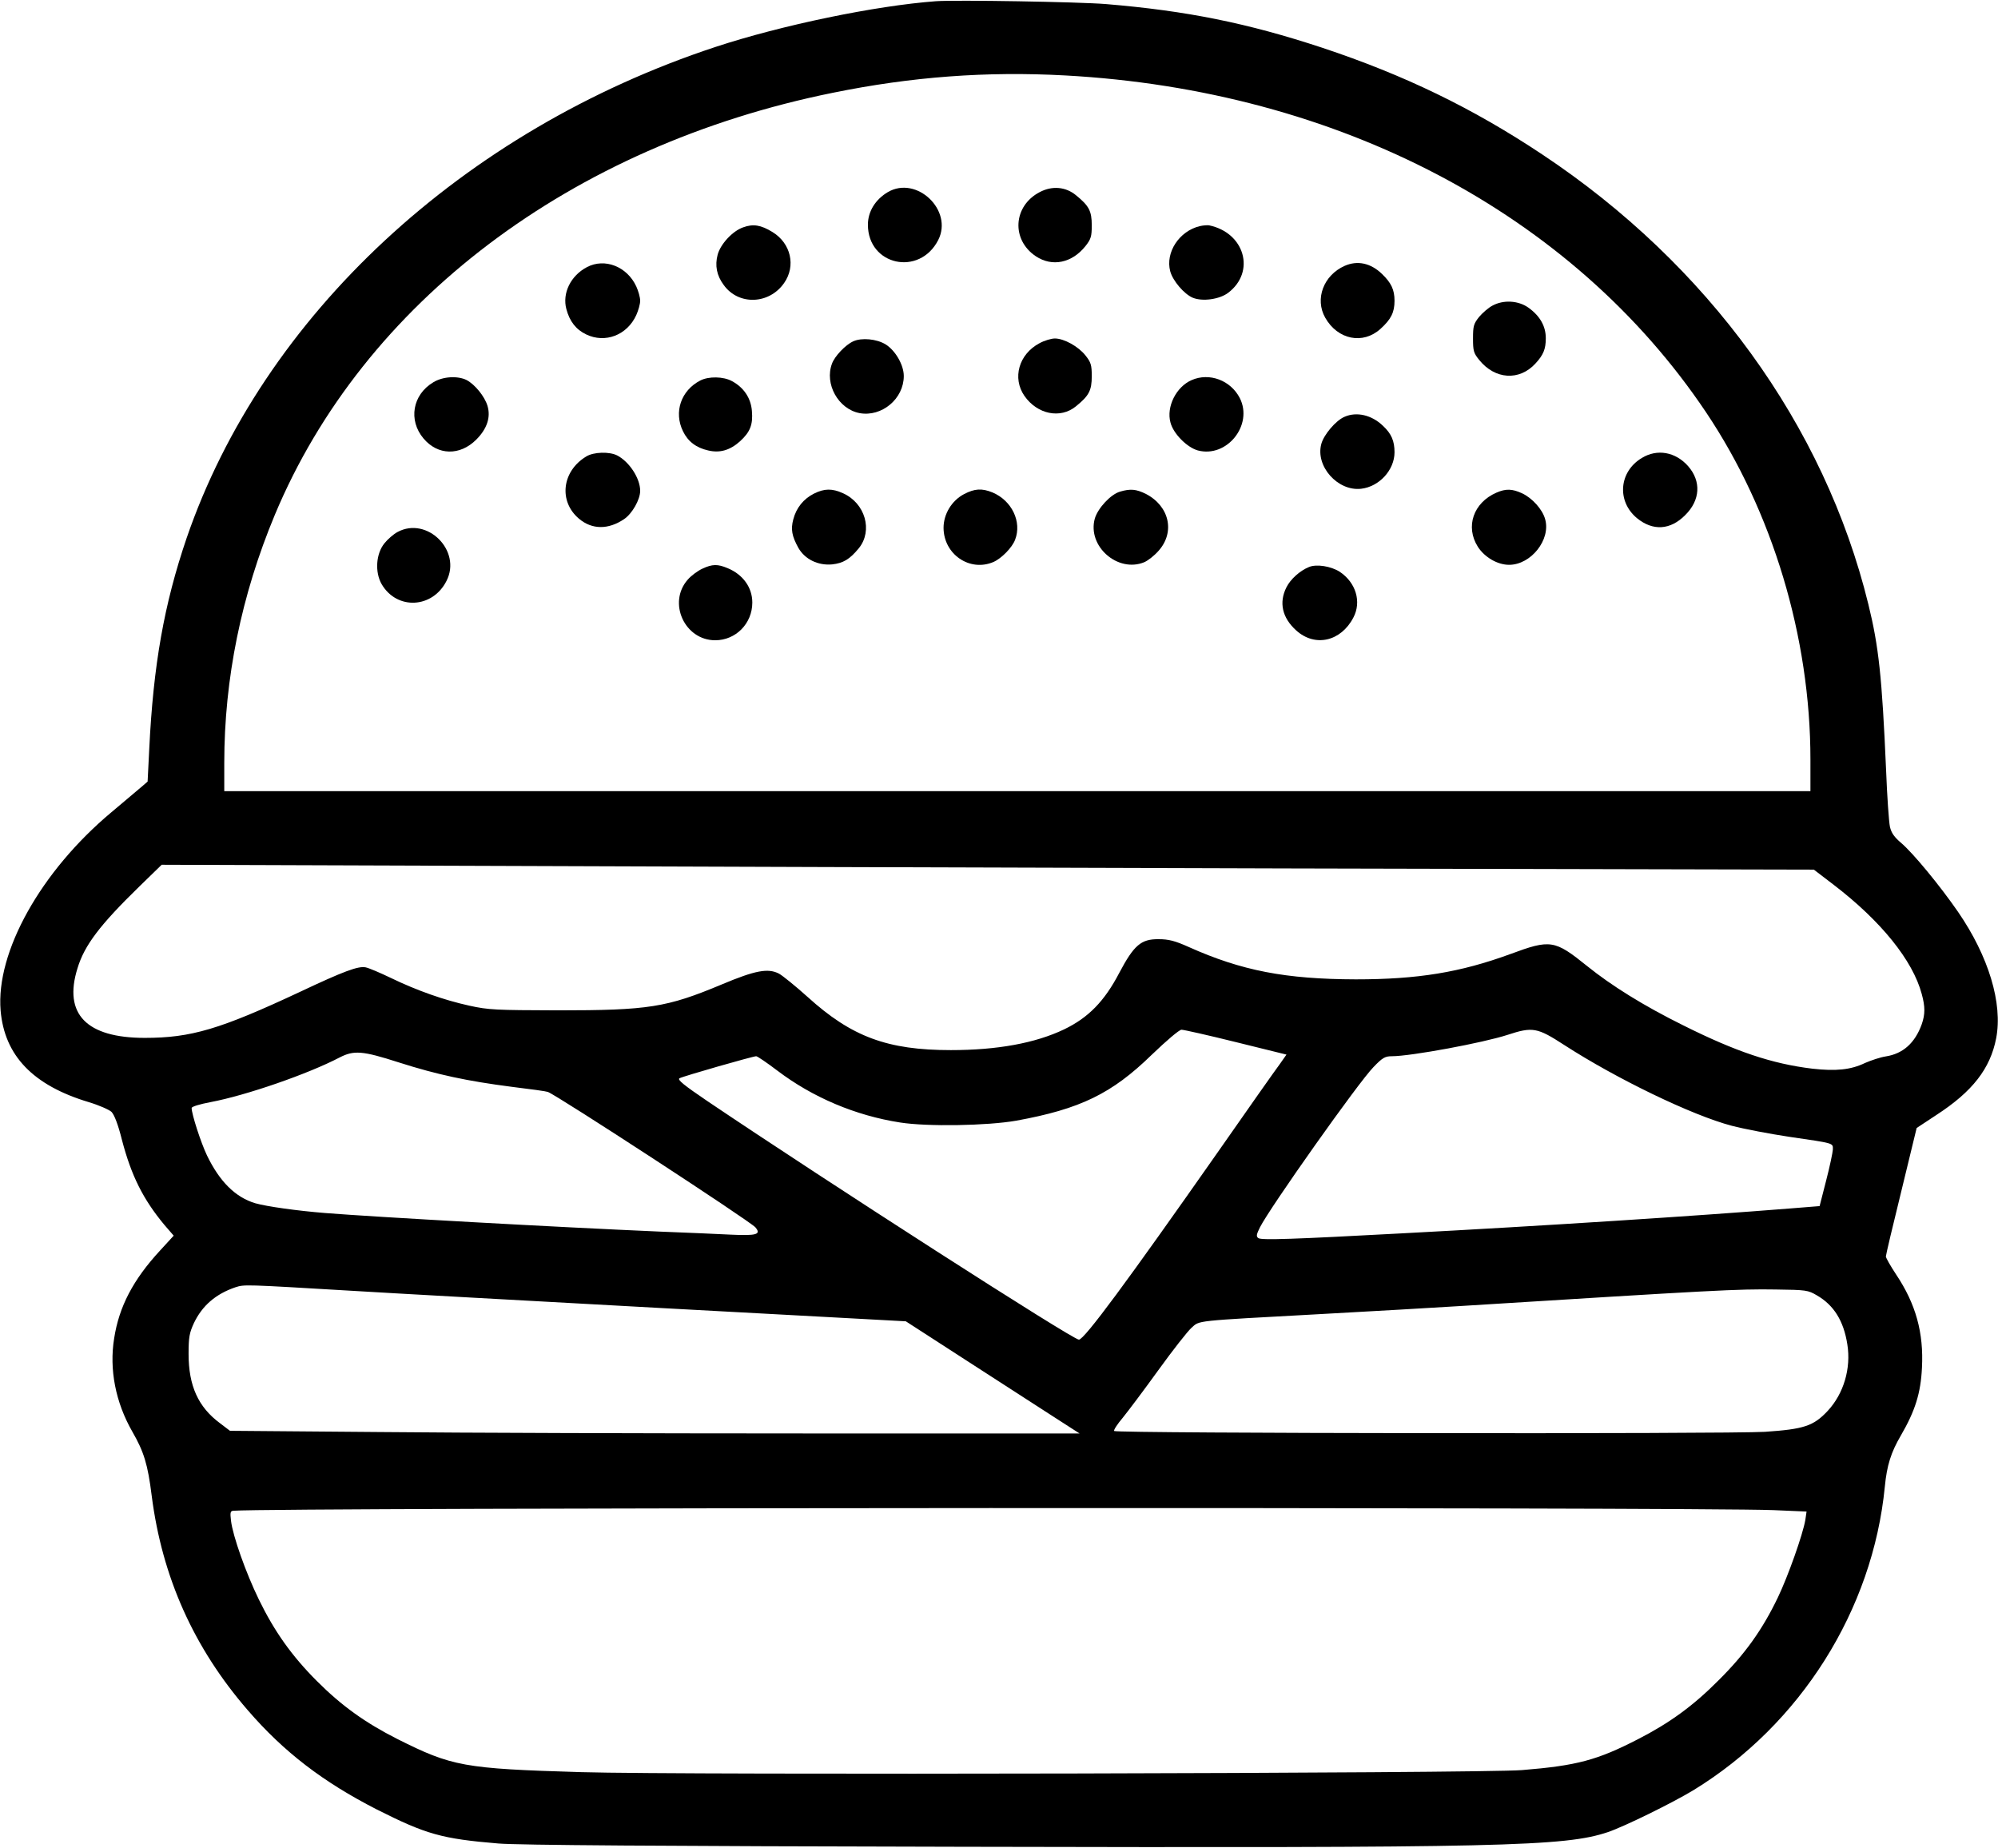
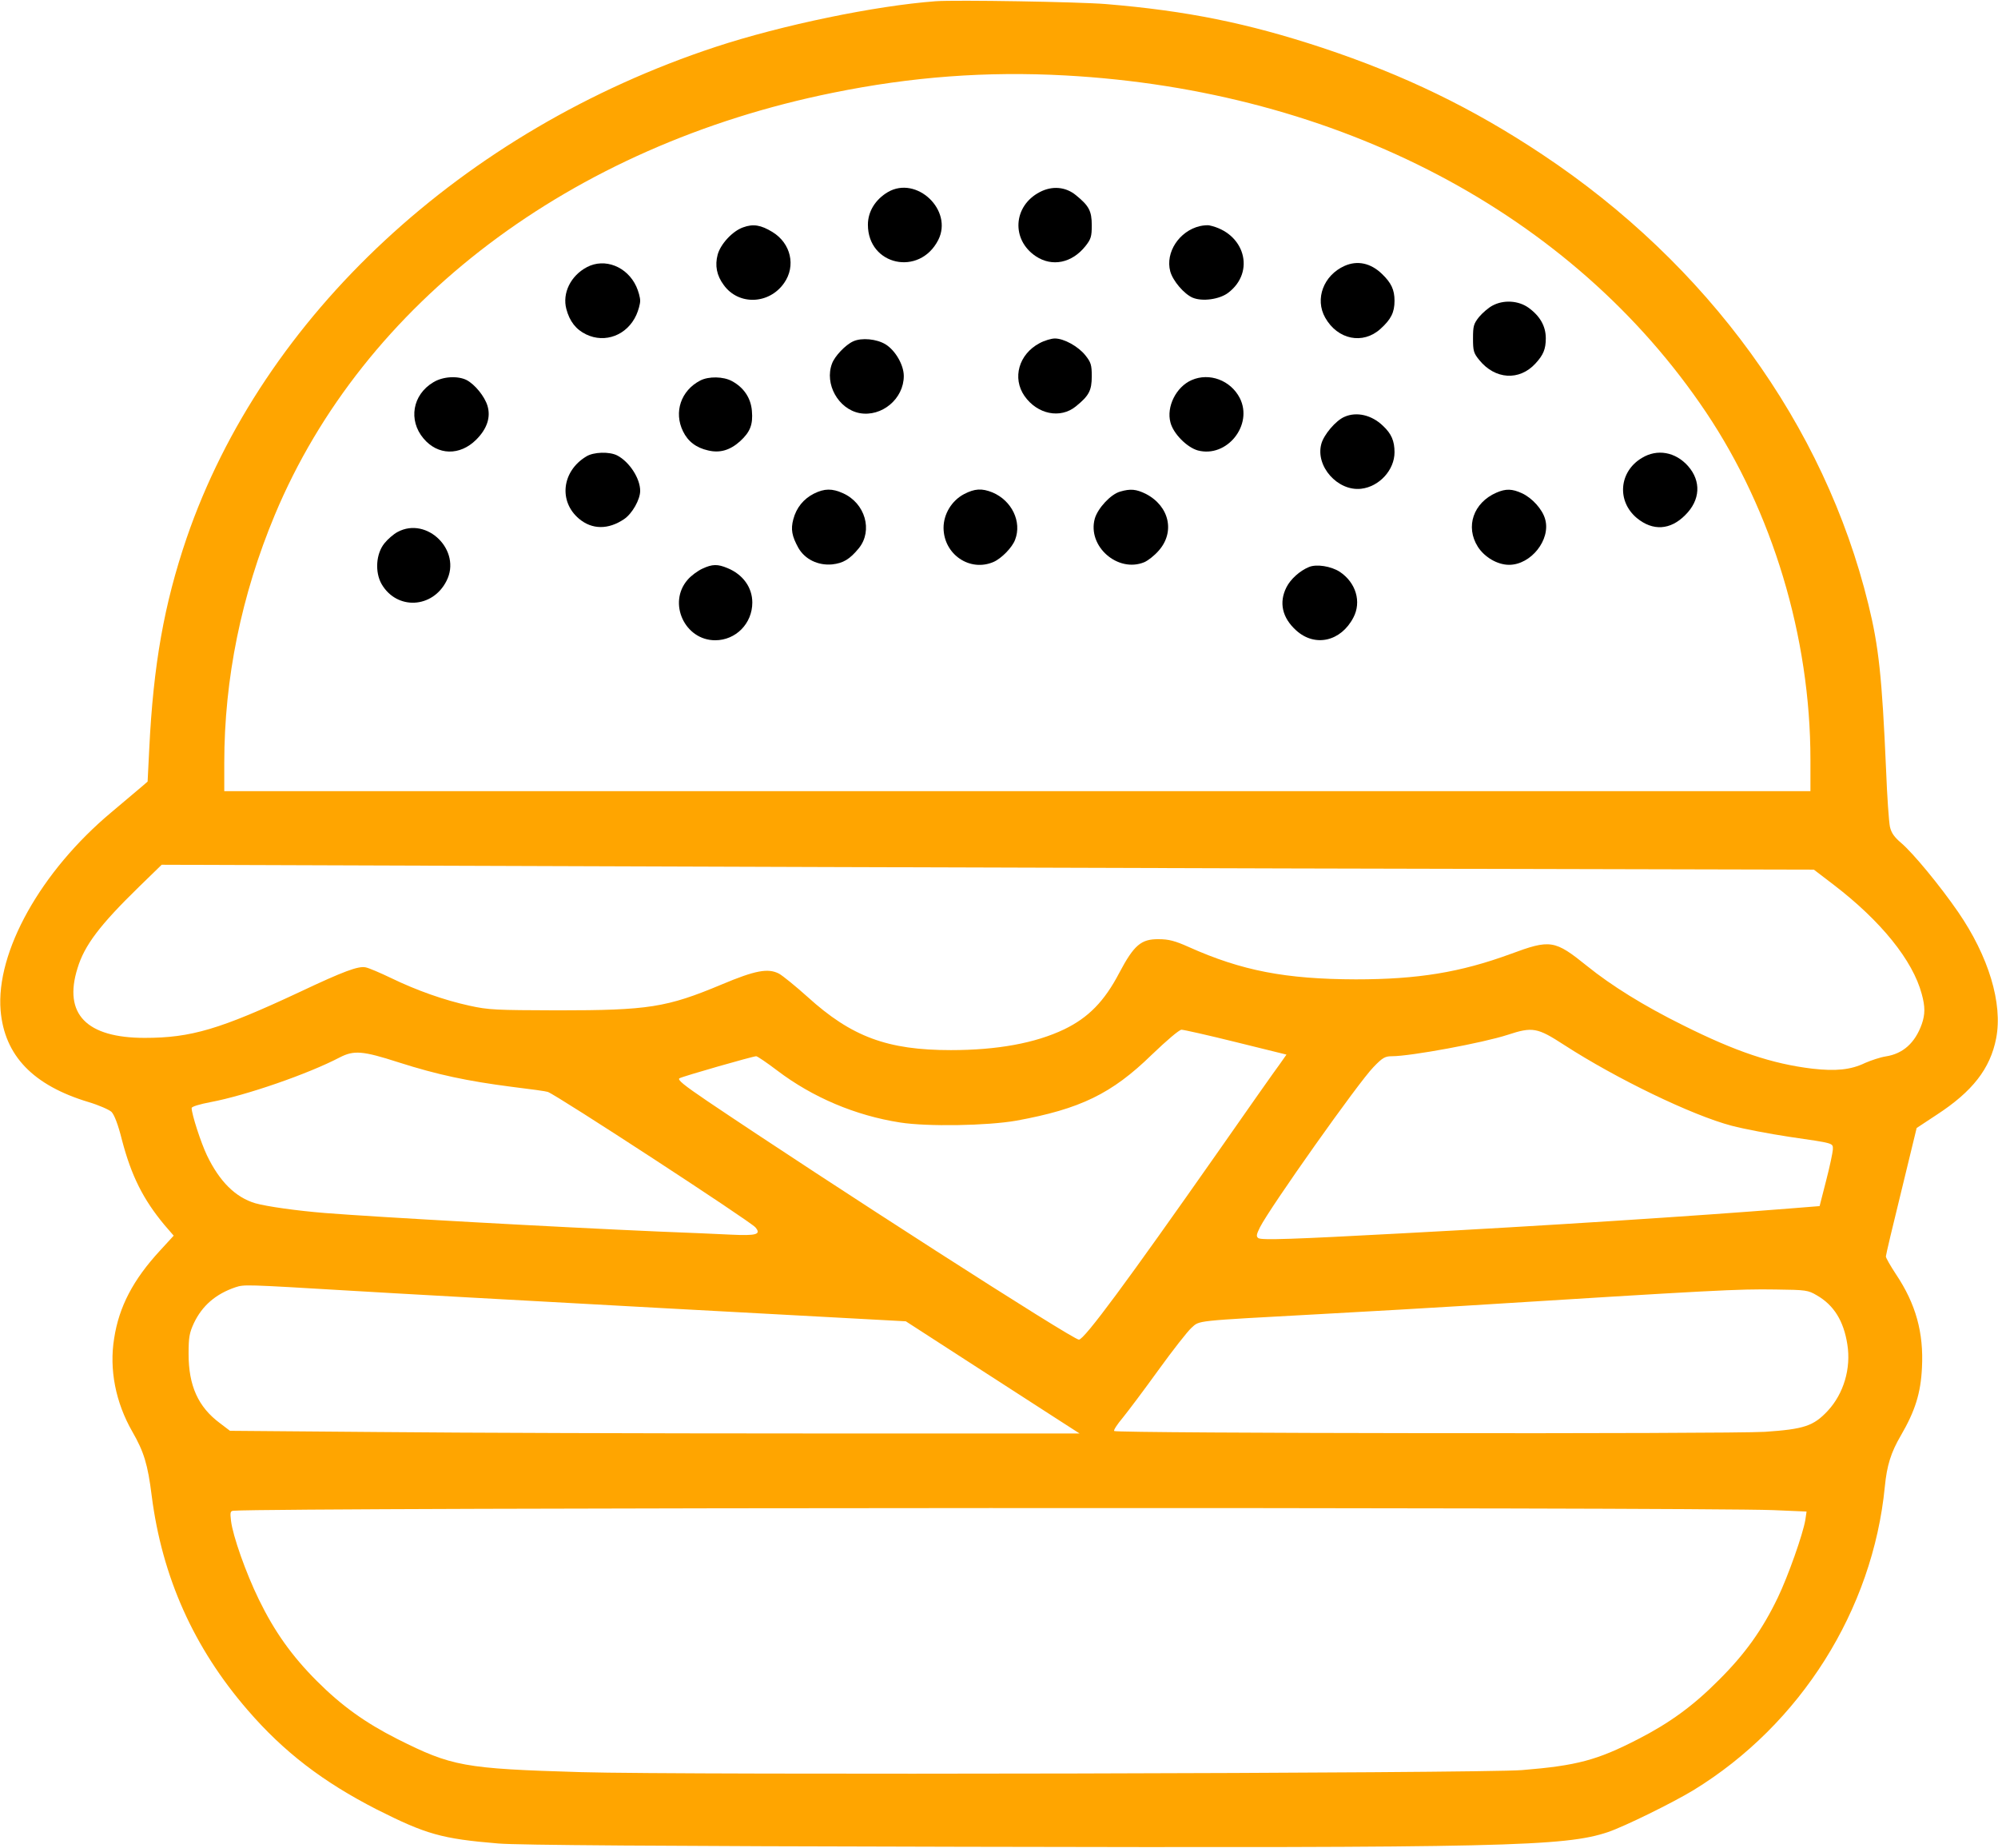
<svg xmlns="http://www.w3.org/2000/svg" version="1.0" width="980pt" height="906pt" viewBox="0 0 980 906" preserveAspectRatio="xMidYMid meet">
  <g transform="translate(0,906) scale(0.1,-0.1)" fill="#000000" stroke="none">
-     <path d="M4590 9054 c-296 -22 -755 -117 -1080 -224 -1240 -409 -2221 -1319 -2595 -2410 -110 -323 -163 -621 -183 -1034 l-8 -159 -30 -26 c-17 -14 -83 -70 -147 -124 -347 -290 -568 -686 -544 -973 19 -221 159 -367 432 -449 50 -15 100 -37 112 -48 14 -15 32 -61 51 -137 46 -176 104 -292 209 -418 l45 -52 -67 -73 c-132 -143 -201 -275 -225 -430 -25 -153 7 -315 89 -458 57 -99 76 -161 95 -314 51 -399 206 -746 471 -1052 177 -205 369 -352 633 -487 242 -122 319 -144 597 -167 99 -8 772 -13 2275 -16 2655 -6 2955 1 3167 72 82 28 316 143 420 206 524 321 879 883 938 1489 10 103 30 167 78 249 71 122 98 209 104 333 9 172 -30 313 -127 458 -27 41 -50 81 -50 88 0 7 34 151 76 321 l75 309 97 64 c177 115 264 227 293 376 33 171 -37 402 -187 620 -89 129 -221 289 -279 338 -34 29 -48 49 -55 79 -5 23 -14 149 -19 280 -20 457 -36 605 -87 812 -215 878 -787 1666 -1600 2206 -343 228 -676 389 -1079 523 -367 121 -664 181 -1060 214 -134 11 -737 21 -835 14z m635 -364 c1339 -73 2489 -677 3143 -1652 326 -486 512 -1103 512 -1703 l0 -155 -3890 0 -3890 0 0 138 c0 414 84 824 248 1217 435 1041 1452 1810 2737 2070 388 79 754 106 1140 85z m1076 -3889 l2596 -6 98 -75 c231 -177 387 -370 431 -535 17 -62 17 -99 0 -148 -33 -92 -92 -145 -177 -158 -26 -4 -71 -19 -101 -32 -70 -34 -144 -41 -259 -28 -198 24 -376 84 -634 213 -192 95 -351 194 -470 290 -160 129 -180 132 -377 59 -246 -90 -454 -124 -758 -124 -344 1 -559 42 -820 159 -67 30 -98 38 -147 38 -86 1 -121 -29 -193 -165 -73 -140 -152 -220 -270 -277 -142 -68 -329 -102 -556 -102 -311 0 -487 65 -703 261 -59 53 -122 104 -140 114 -54 28 -117 16 -281 -53 -270 -113 -359 -127 -805 -127 -304 1 -338 2 -433 23 -123 27 -257 74 -385 136 -52 25 -108 49 -124 52 -36 7 -107 -19 -323 -121 -391 -183 -533 -225 -760 -225 -286 0 -400 117 -330 341 34 113 110 213 303 401 l110 107 1456 -5 c801 -3 2624 -9 4052 -13z m-238 -852 l247 -61 -33 -47 c-19 -25 -157 -221 -307 -436 -441 -629 -651 -914 -678 -915 -29 -1 -1229 770 -1821 1169 -118 80 -150 106 -138 113 18 10 360 108 376 108 6 0 53 -32 103 -70 174 -132 384 -221 603 -255 133 -21 428 -16 570 9 313 57 468 132 664 323 74 71 134 122 146 123 11 0 131 -27 268 -61z m1608 -13 c258 -167 629 -346 823 -397 61 -16 188 -40 281 -54 226 -33 215 -30 215 -63 -1 -15 -15 -83 -33 -152 l-32 -125 -150 -12 c-451 -36 -1203 -85 -1905 -122 -521 -28 -683 -34 -698 -23 -11 8 -10 17 8 53 49 97 484 712 557 786 44 46 57 53 90 53 93 0 449 66 568 105 122 40 145 36 276 -49z m-5716 -86 c191 -61 338 -92 555 -120 91 -11 170 -22 177 -25 45 -16 988 -631 1018 -664 30 -35 6 -42 -120 -36 -60 3 -218 10 -350 15 -510 22 -1388 71 -1640 91 -137 11 -287 32 -343 48 -97 29 -175 106 -237 235 -30 63 -75 202 -75 232 0 7 40 19 93 29 175 33 478 138 633 219 70 36 112 33 289 -24z m-235 -1120 c179 -11 865 -49 1524 -85 l1199 -65 311 -201 c171 -110 363 -234 426 -275 l115 -74 -1355 0 c-745 0 -1683 3 -2084 7 l-728 6 -50 38 c-106 79 -153 183 -153 339 0 82 4 103 26 151 41 86 107 143 204 176 44 14 43 14 565 -17z m7192 -23 c83 -48 131 -125 149 -240 19 -118 -18 -242 -96 -326 -70 -75 -117 -90 -308 -103 -180 -11 -3181 -8 -3192 4 -4 4 15 33 42 65 26 32 105 137 175 234 70 97 143 190 162 207 42 37 5 33 626 67 256 14 569 32 695 40 1251 78 1357 84 1545 81 149 -2 158 -3 202 -29z m-214 -1053 l163 -7 -6 -41 c-12 -71 -85 -277 -135 -381 -76 -158 -161 -277 -290 -405 -125 -126 -241 -210 -395 -289 -200 -103 -299 -130 -570 -152 -196 -16 -4115 -25 -4615 -10 -576 17 -633 28 -902 163 -156 79 -272 162 -393 283 -124 124 -209 244 -285 400 -64 131 -128 312 -137 387 -5 42 -3 48 13 49 205 16 7167 18 7552 3z" />
+     <path style="fill:#FFA500" d="M4590 9054 c-296 -22 -755 -117 -1080 -224 -1240 -409 -2221 -1319 -2595 -2410 -110 -323 -163 -621 -183 -1034 l-8 -159 -30 -26 c-17 -14 -83 -70 -147 -124 -347 -290 -568 -686 -544 -973 19 -221 159 -367 432 -449 50 -15 100 -37 112 -48 14 -15 32 -61 51 -137 46 -176 104 -292 209 -418 l45 -52 -67 -73 c-132 -143 -201 -275 -225 -430 -25 -153 7 -315 89 -458 57 -99 76 -161 95 -314 51 -399 206 -746 471 -1052 177 -205 369 -352 633 -487 242 -122 319 -144 597 -167 99 -8 772 -13 2275 -16 2655 -6 2955 1 3167 72 82 28 316 143 420 206 524 321 879 883 938 1489 10 103 30 167 78 249 71 122 98 209 104 333 9 172 -30 313 -127 458 -27 41 -50 81 -50 88 0 7 34 151 76 321 l75 309 97 64 c177 115 264 227 293 376 33 171 -37 402 -187 620 -89 129 -221 289 -279 338 -34 29 -48 49 -55 79 -5 23 -14 149 -19 280 -20 457 -36 605 -87 812 -215 878 -787 1666 -1600 2206 -343 228 -676 389 -1079 523 -367 121 -664 181 -1060 214 -134 11 -737 21 -835 14z m635 -364 c1339 -73 2489 -677 3143 -1652 326 -486 512 -1103 512 -1703 l0 -155 -3890 0 -3890 0 0 138 c0 414 84 824 248 1217 435 1041 1452 1810 2737 2070 388 79 754 106 1140 85z m1076 -3889 l2596 -6 98 -75 c231 -177 387 -370 431 -535 17 -62 17 -99 0 -148 -33 -92 -92 -145 -177 -158 -26 -4 -71 -19 -101 -32 -70 -34 -144 -41 -259 -28 -198 24 -376 84 -634 213 -192 95 -351 194 -470 290 -160 129 -180 132 -377 59 -246 -90 -454 -124 -758 -124 -344 1 -559 42 -820 159 -67 30 -98 38 -147 38 -86 1 -121 -29 -193 -165 -73 -140 -152 -220 -270 -277 -142 -68 -329 -102 -556 -102 -311 0 -487 65 -703 261 -59 53 -122 104 -140 114 -54 28 -117 16 -281 -53 -270 -113 -359 -127 -805 -127 -304 1 -338 2 -433 23 -123 27 -257 74 -385 136 -52 25 -108 49 -124 52 -36 7 -107 -19 -323 -121 -391 -183 -533 -225 -760 -225 -286 0 -400 117 -330 341 34 113 110 213 303 401 l110 107 1456 -5 c801 -3 2624 -9 4052 -13z m-238 -852 l247 -61 -33 -47 c-19 -25 -157 -221 -307 -436 -441 -629 -651 -914 -678 -915 -29 -1 -1229 770 -1821 1169 -118 80 -150 106 -138 113 18 10 360 108 376 108 6 0 53 -32 103 -70 174 -132 384 -221 603 -255 133 -21 428 -16 570 9 313 57 468 132 664 323 74 71 134 122 146 123 11 0 131 -27 268 -61z m1608 -13 c258 -167 629 -346 823 -397 61 -16 188 -40 281 -54 226 -33 215 -30 215 -63 -1 -15 -15 -83 -33 -152 l-32 -125 -150 -12 c-451 -36 -1203 -85 -1905 -122 -521 -28 -683 -34 -698 -23 -11 8 -10 17 8 53 49 97 484 712 557 786 44 46 57 53 90 53 93 0 449 66 568 105 122 40 145 36 276 -49z m-5716 -86 c191 -61 338 -92 555 -120 91 -11 170 -22 177 -25 45 -16 988 -631 1018 -664 30 -35 6 -42 -120 -36 -60 3 -218 10 -350 15 -510 22 -1388 71 -1640 91 -137 11 -287 32 -343 48 -97 29 -175 106 -237 235 -30 63 -75 202 -75 232 0 7 40 19 93 29 175 33 478 138 633 219 70 36 112 33 289 -24z m-235 -1120 c179 -11 865 -49 1524 -85 l1199 -65 311 -201 c171 -110 363 -234 426 -275 l115 -74 -1355 0 c-745 0 -1683 3 -2084 7 l-728 6 -50 38 c-106 79 -153 183 -153 339 0 82 4 103 26 151 41 86 107 143 204 176 44 14 43 14 565 -17z m7192 -23 c83 -48 131 -125 149 -240 19 -118 -18 -242 -96 -326 -70 -75 -117 -90 -308 -103 -180 -11 -3181 -8 -3192 4 -4 4 15 33 42 65 26 32 105 137 175 234 70 97 143 190 162 207 42 37 5 33 626 67 256 14 569 32 695 40 1251 78 1357 84 1545 81 149 -2 158 -3 202 -29z m-214 -1053 l163 -7 -6 -41 c-12 -71 -85 -277 -135 -381 -76 -158 -161 -277 -290 -405 -125 -126 -241 -210 -395 -289 -200 -103 -299 -130 -570 -152 -196 -16 -4115 -25 -4615 -10 -576 17 -633 28 -902 163 -156 79 -272 162 -393 283 -124 124 -209 244 -285 400 -64 131 -128 312 -137 387 -5 42 -3 48 13 49 205 16 7167 18 7552 3z" />
    <path d="M4355 8118 c-61 -36 -98 -95 -98 -160 0 -200 253 -255 345 -75 74 146 -106 317 -247 235z" />
    <path d="M5100 8118 c-131 -68 -141 -234 -19 -315 80 -53 177 -33 243 50 27 34 31 47 31 102 0 71 -14 96 -78 148 -50 41 -116 47 -177 15z" />
    <path d="M3645 7945 c-52 -18 -111 -82 -125 -134 -14 -53 -5 -102 30 -149 73 -101 223 -95 296 10 59 84 33 195 -57 250 -57 35 -95 41 -144 23z" />
    <path d="M5885 7951 c-101 -24 -170 -129 -145 -222 13 -47 68 -111 110 -129 48 -20 132 -8 174 24 136 103 81 295 -94 331 -8 1 -28 0 -45 -4z" />
    <path d="M2879 7750 c-80 -42 -122 -128 -101 -206 16 -60 47 -100 97 -124 93 -45 201 -4 246 95 10 22 19 54 19 70 0 17 -9 48 -19 70 -45 98 -155 141 -242 95z" />
    <path d="M6595 7756 c-103 -46 -147 -162 -95 -254 61 -108 185 -133 271 -55 52 47 69 81 69 138 0 54 -16 88 -62 132 -55 53 -120 67 -183 39z" />
    <path d="M7320 7561 c-19 -10 -48 -35 -65 -55 -27 -34 -30 -45 -30 -106 0 -61 3 -72 31 -106 77 -95 196 -103 275 -17 39 42 51 71 51 124 0 59 -28 109 -85 150 -49 35 -122 40 -177 10z" />
    <path d="M4185 7386 c-38 -17 -91 -73 -104 -109 -38 -100 31 -223 135 -243 109 -20 217 70 217 182 0 54 -41 125 -89 155 -44 27 -118 34 -159 15z" />
    <path d="M5099 7377 c-102 -54 -135 -171 -74 -259 63 -90 176 -113 252 -51 64 52 78 77 78 148 0 55 -4 68 -31 102 -35 44 -105 83 -150 83 -17 0 -51 -10 -75 -23z" />
    <path d="M2125 7185 c-102 -61 -123 -186 -48 -275 70 -84 179 -86 259 -6 53 53 72 110 55 166 -14 46 -61 104 -102 126 -44 22 -117 18 -164 -11z" />
    <path d="M3435 7194 c-95 -49 -131 -155 -85 -249 24 -50 65 -81 123 -94 58 -14 108 1 157 45 49 45 64 81 58 149 -5 63 -40 115 -98 146 -42 23 -114 24 -155 3z" />
    <path d="M5845 7196 c-76 -33 -125 -131 -104 -208 14 -55 81 -122 134 -137 143 -38 273 125 206 257 -45 87 -149 126 -236 88z" />
    <path d="M6595 7016 c-43 -18 -102 -88 -114 -133 -30 -109 80 -233 195 -220 89 10 164 92 164 179 0 55 -15 91 -57 130 -55 53 -129 70 -188 44z" />
    <path d="M2875 6821 c-119 -72 -136 -220 -35 -305 64 -54 144 -54 221 -2 40 27 79 96 79 139 0 61 -53 142 -112 173 -38 20 -117 18 -153 -5z" />
    <path d="M8053 6814 c-112 -67 -124 -212 -24 -295 78 -64 164 -59 237 15 74 73 79 166 14 240 -62 70 -152 86 -227 40z" />
    <path d="M3992 6639 c-51 -26 -86 -69 -101 -126 -13 -49 -7 -82 25 -140 32 -56 96 -87 165 -81 55 6 87 25 132 80 69 86 31 220 -78 269 -53 24 -91 24 -143 -2z" />
    <path d="M4729 6637 c-61 -32 -101 -98 -101 -166 1 -130 129 -217 245 -167 39 17 92 71 106 109 34 88 -16 192 -111 232 -52 21 -87 19 -139 -8z" />
    <path d="M5494 6649 c-46 -13 -109 -81 -124 -132 -38 -136 113 -268 243 -214 18 8 49 32 69 55 83 92 54 220 -62 280 -47 23 -75 26 -126 11z" />
    <path d="M7340 6644 c-113 -49 -154 -167 -91 -266 33 -51 96 -88 153 -88 107 0 205 123 177 223 -13 49 -64 105 -114 128 -48 22 -79 23 -125 3z" />
    <path d="M1950 6451 c-19 -10 -48 -35 -64 -55 -42 -51 -48 -142 -14 -201 75 -128 250 -119 318 16 76 148 -95 318 -240 240z" />
    <path d="M3445 6271 c-22 -10 -55 -34 -72 -54 -99 -113 -15 -297 135 -297 101 0 182 82 182 185 0 74 -46 138 -122 169 -48 20 -74 20 -123 -3z" />
    <path d="M6420 6279 c-44 -18 -90 -59 -110 -99 -38 -75 -21 -150 48 -212 92 -83 219 -54 280 63 41 77 13 172 -67 225 -42 27 -114 39 -151 23z" />
  </g>
</svg>
